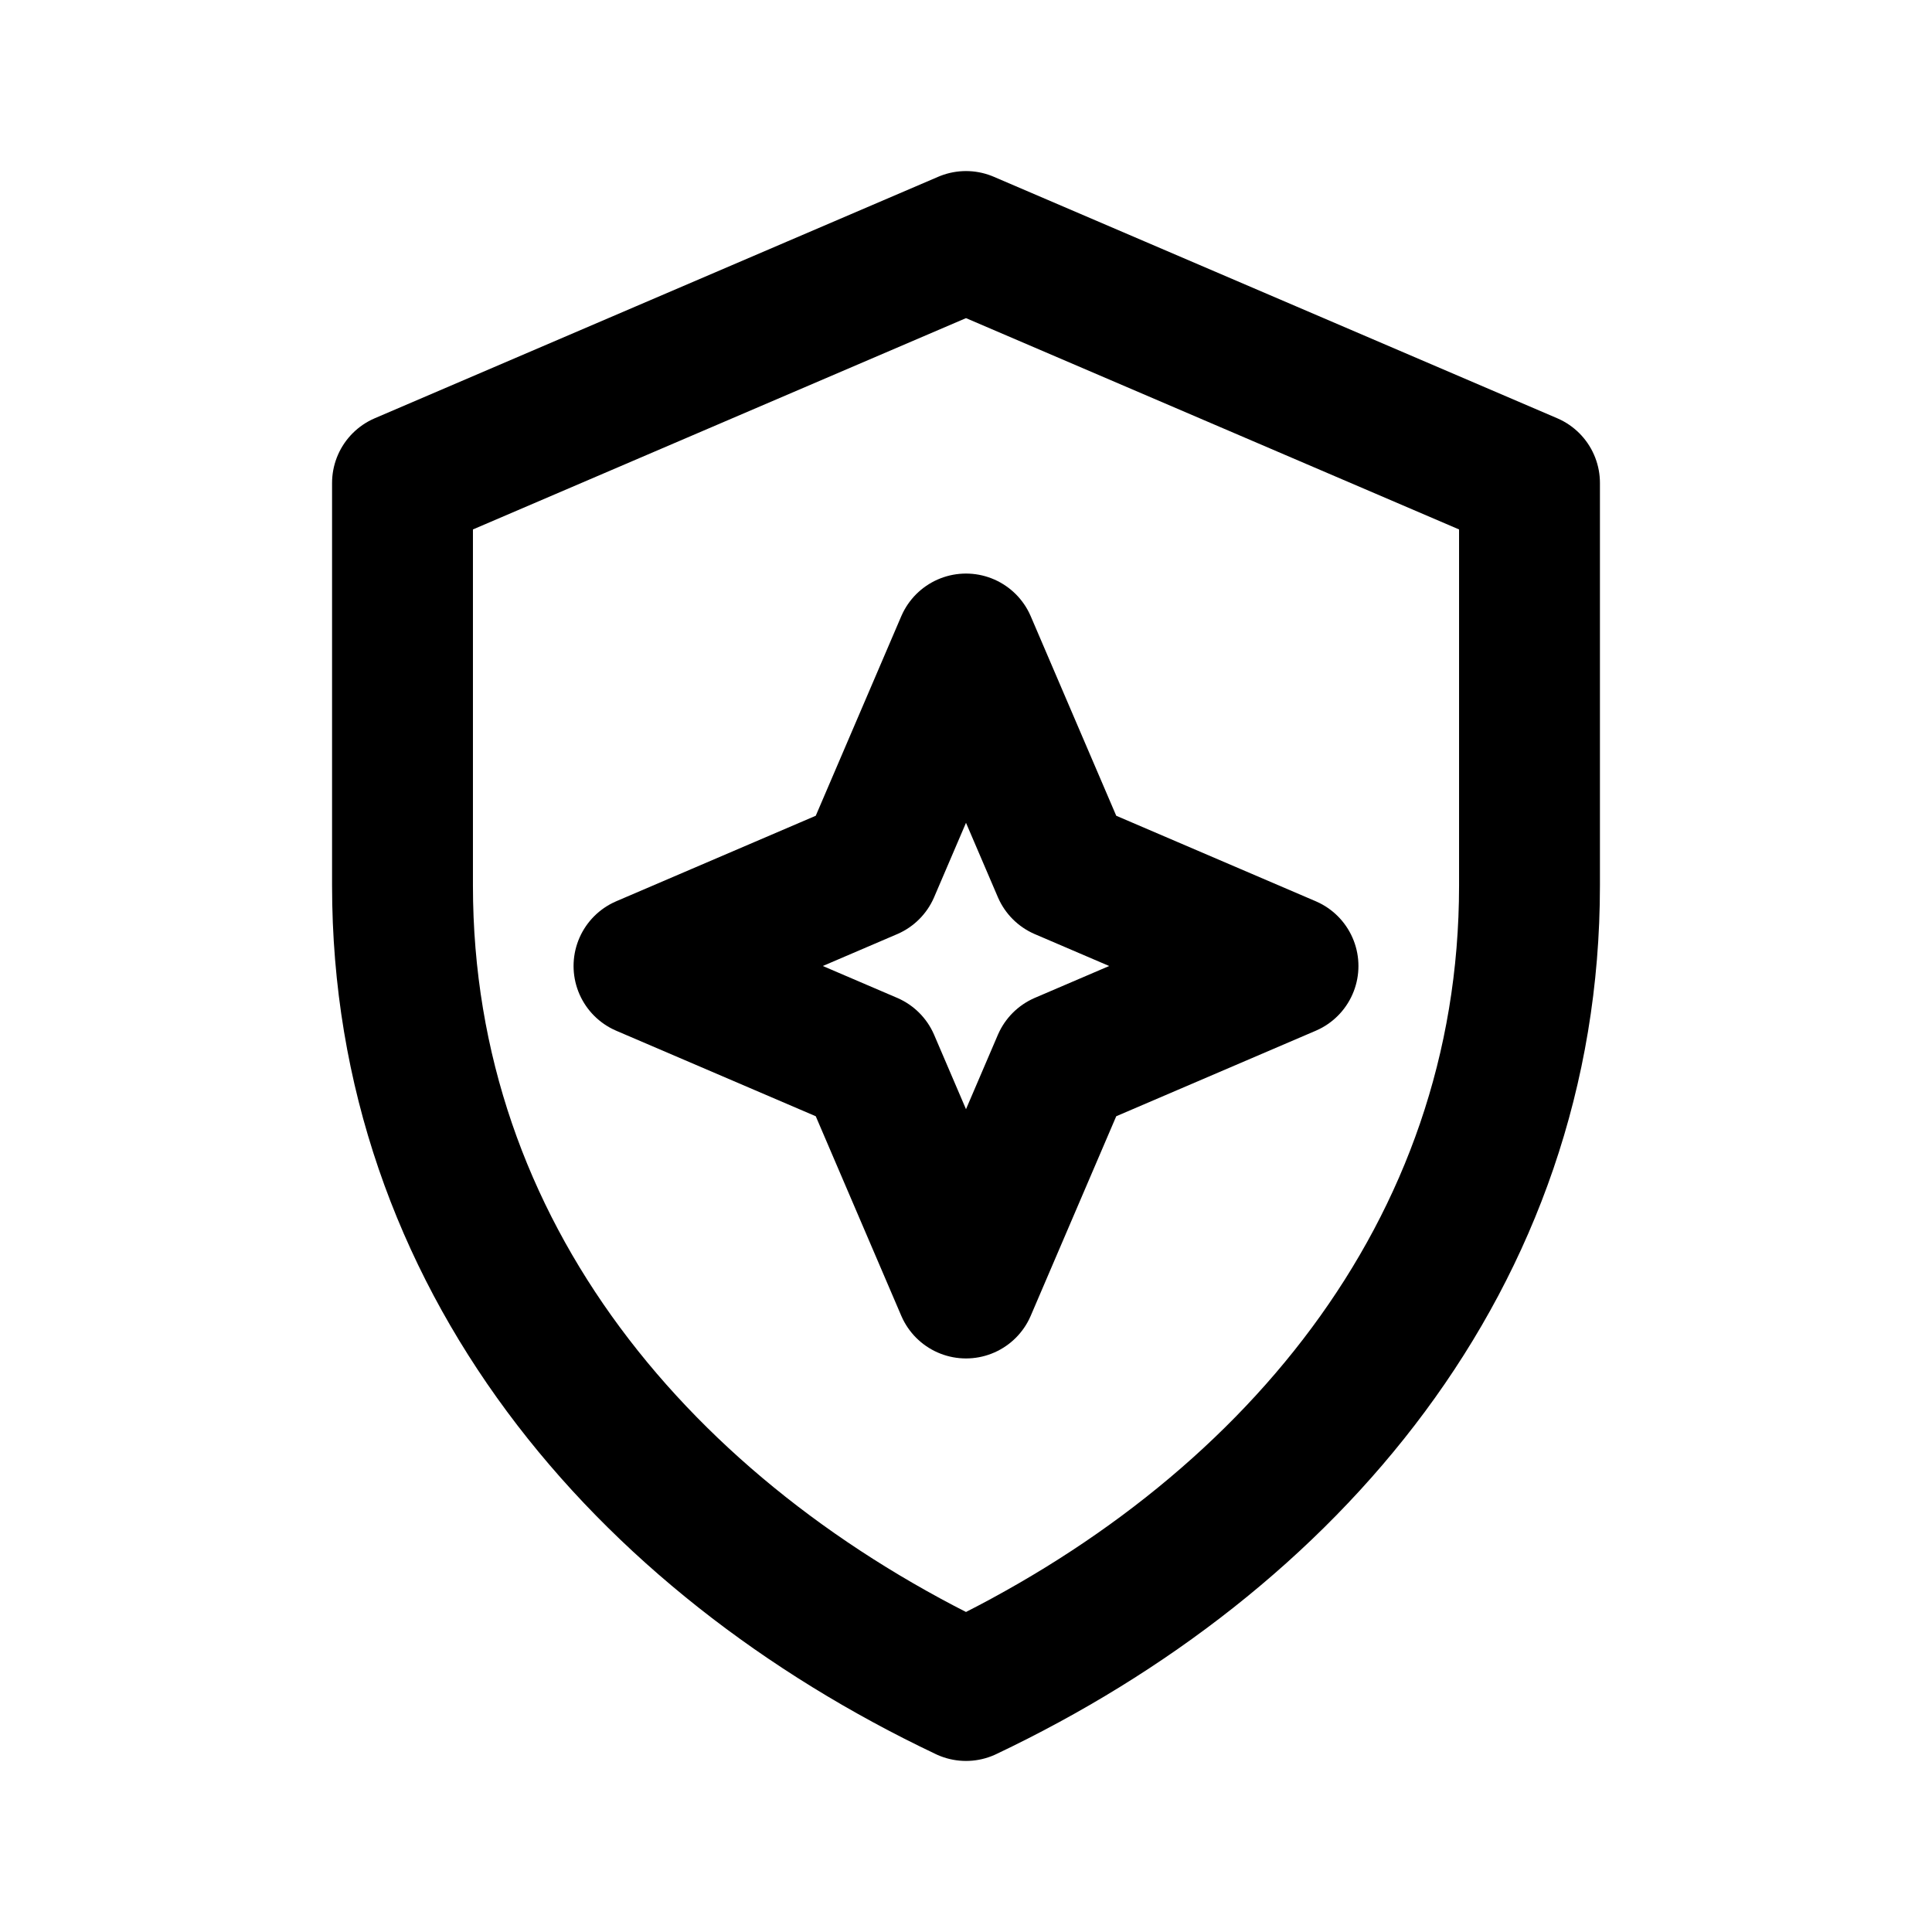
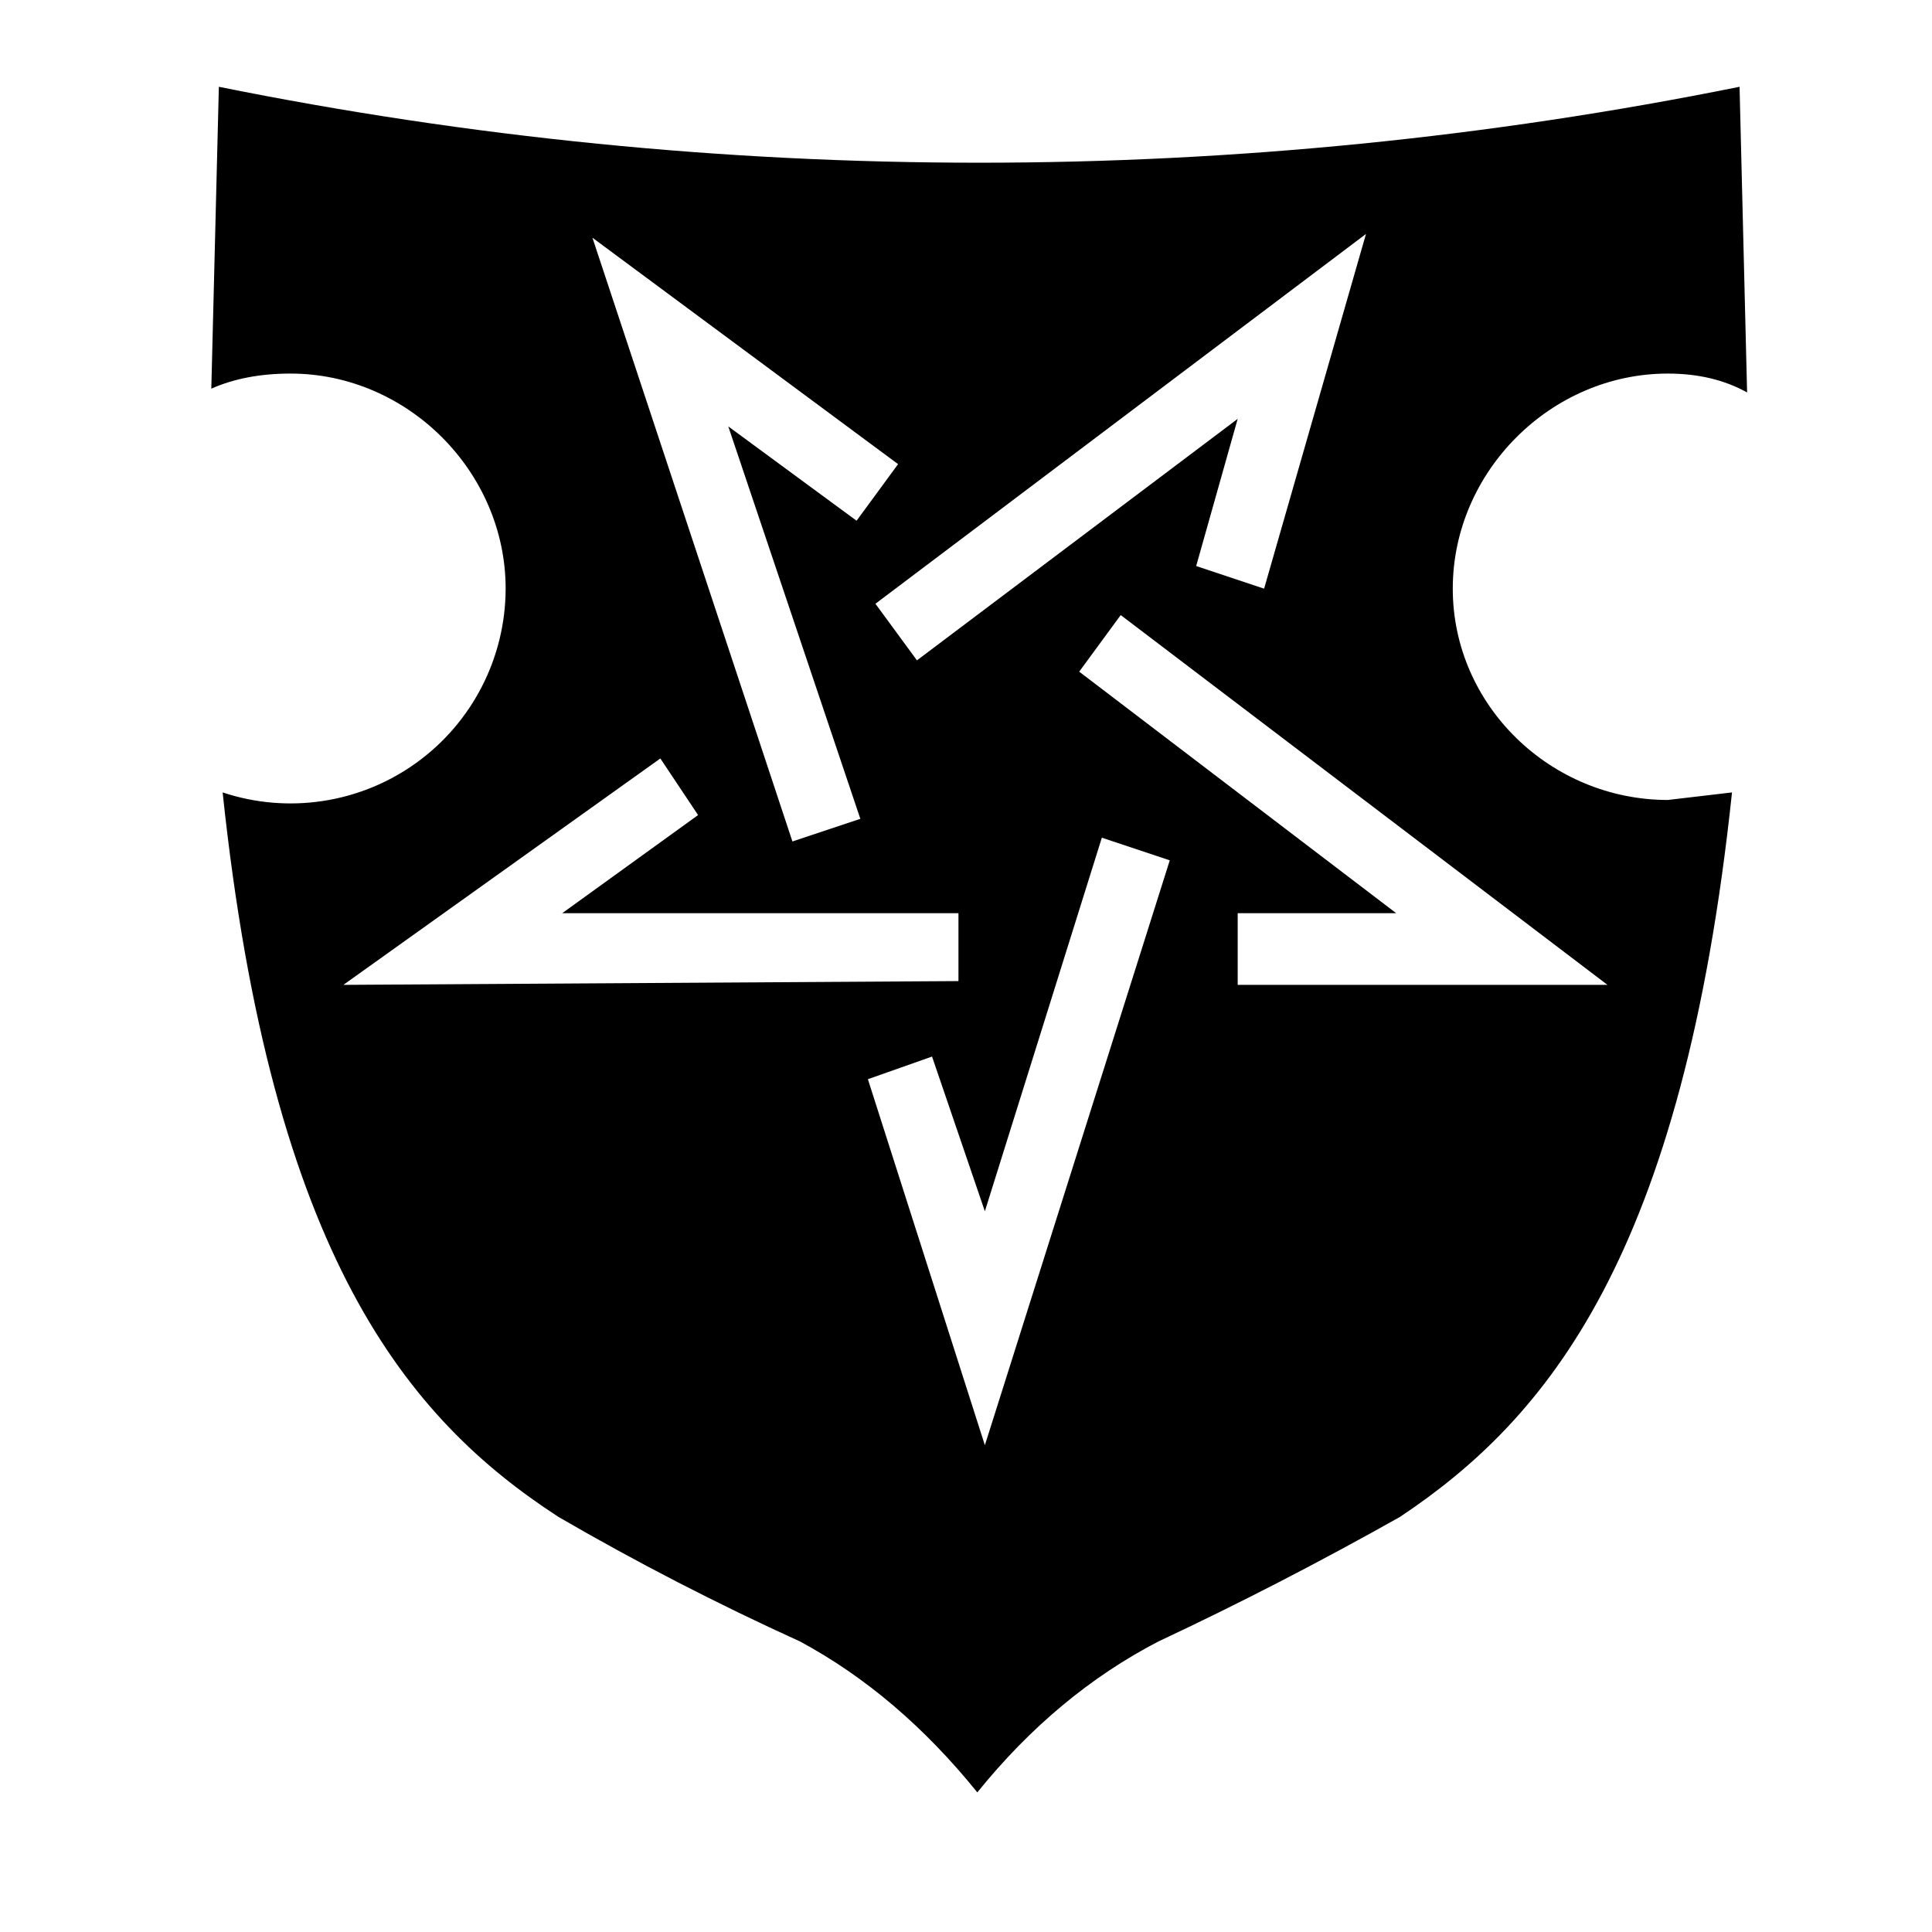
- <svg xmlns="http://www.w3.org/2000/svg" viewBox="0 0 24 24" fill="none" stroke="currentColor" stroke-width="1.75" stroke-linecap="round" stroke-linejoin="round" role="img" aria-label="Obrona magiczna (OM)">
-   <path d="M12 3l7 3v5c0 4.6-3 8.1-7 10-4-1.9-7-5.4-7-10V6z" />
-   <path d="M12 8l1.2 2.8L16 12l-2.8 1.2L12 16l-1.2-2.8L8 12l2.8-1.2z" />
+ <svg xmlns="http://www.w3.org/2000/svg" aria-label="Obrona magiczna (OM)" viewBox="0 0 512 512">
+   <path d="m58 23-2 80q9-4 21-4c31 0 57 26 57 57a57 57 0 0 1-75 54c13 123 49 166 89 192q31 18 64 33 26 14 47 40 21-26 48-40 32-15 64-33c39-26 75-69 88-192l-17 2c-31 0-57-25-57-56s26-57 57-57q12 0 21 5l-2-81a1019 1019 0 0 1-403 0m304 39-27 94-18-6 11-39-85 64-11-15zm-205 1 81 60-11 15-34-25 35 104-18 6zm140 100 129 98h-98v-19h42l-84-64zm-122 38 10 15-36 26h105v18l-163 1zm117 21 18 6-49 155-31-97 17-6 14 41z" />
</svg>
